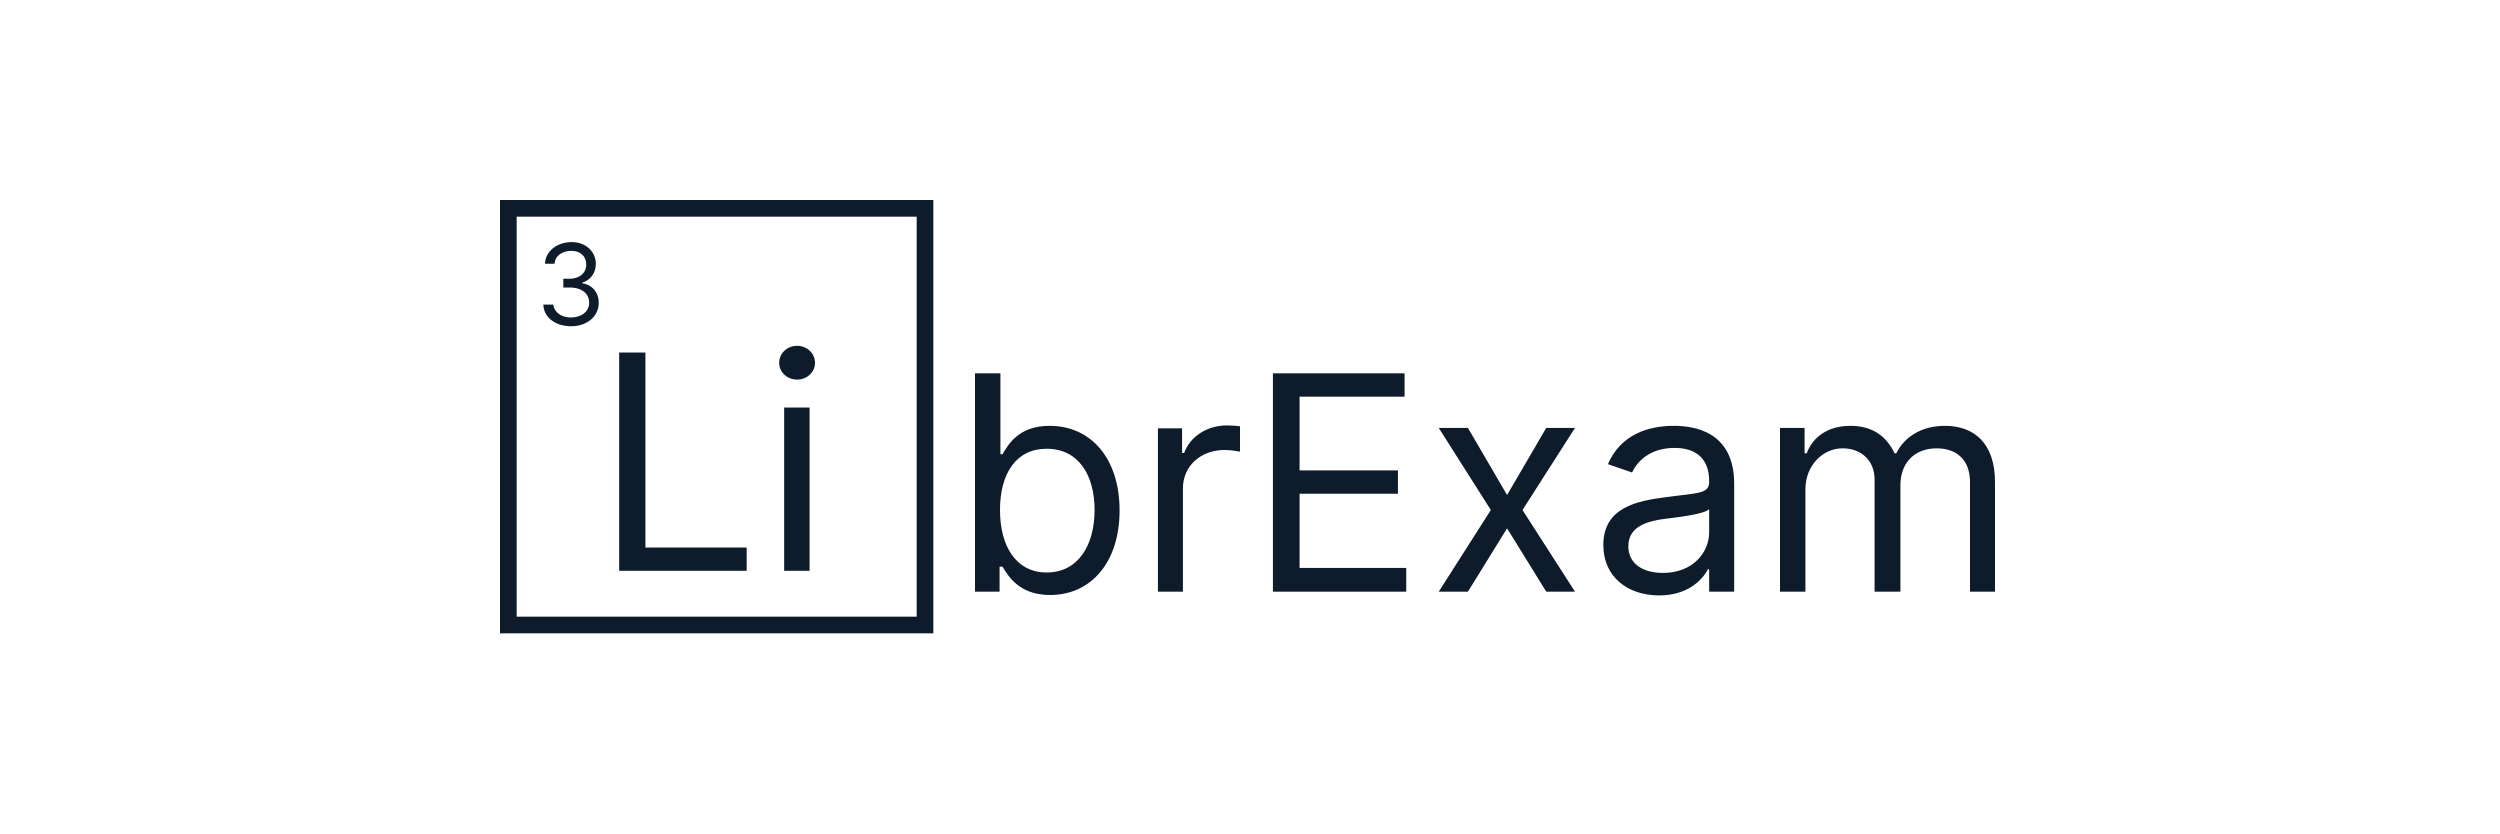
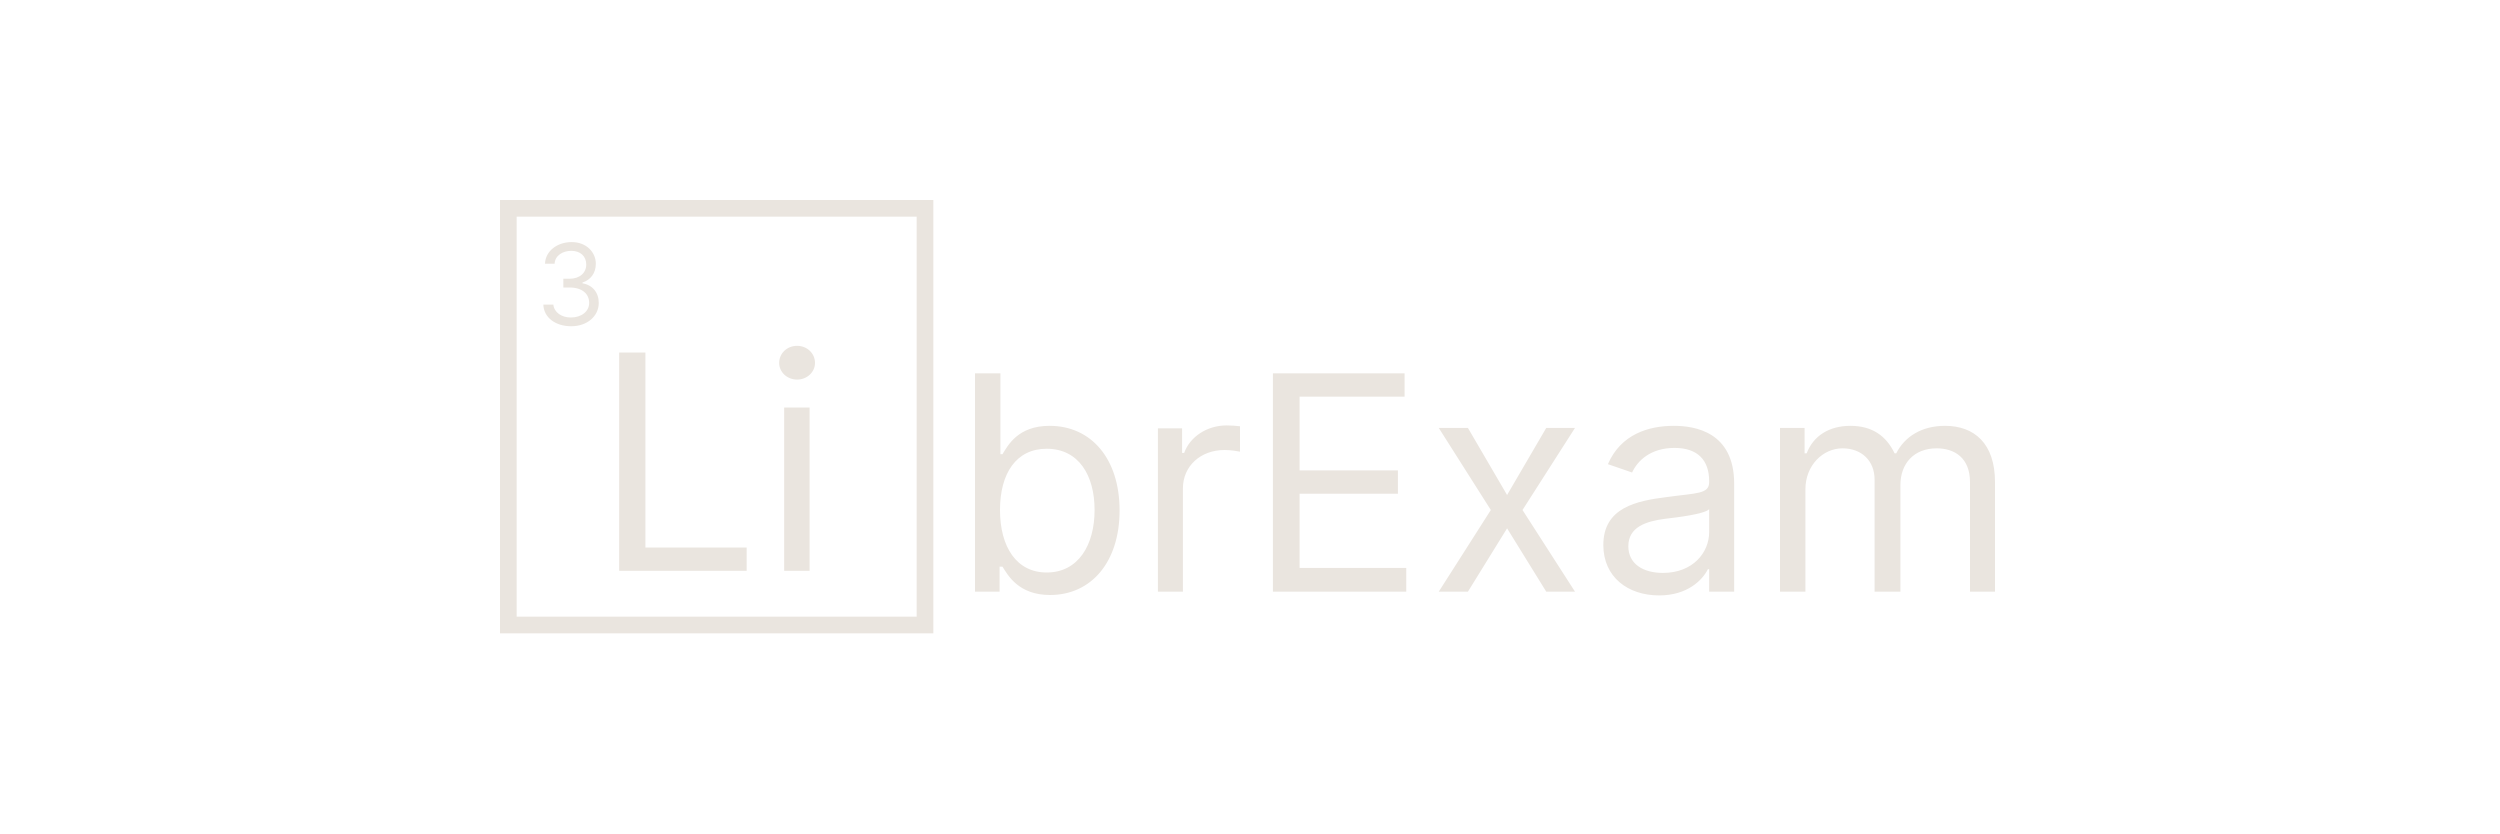
- <svg xmlns="http://www.w3.org/2000/svg" version="1.2" viewBox="0 0 600 200" width="600" height="200">
+ <svg xmlns="http://www.w3.org/2000/svg" version="1.2" viewBox="0 0 600 200" width="600" height="200" fill="#0e0e0e">
  <style>
- 		.s0 { fill: none;stroke: #0D1B2A;;stroke-miterlimit:100;stroke-width: 4 } 
- 		.s1 { fill: #0D1B2A; } 
+ 		.s0 { fill: none;stroke: #eae5df;stroke-miterlimit:100;stroke-width: 4 } 
+ 		.s1 { fill: #eae5df; } 
	</style>
  <g id="Folder 1">
    <path id="Background" fill-rule="evenodd" class="s0" d="m222 50v100h-100v-100z" />
    <path id="Li" class="s1" aria-label="Li" d="m148.6 137h30.6v-5.6h-24.3v-46.8h-6.3zm39.6 0h6.1v-39.2h-6.1zm3.1-45.9c2.4 0 4.3-1.8 4.3-4 0-2.3-1.9-4.1-4.3-4.1-2.4 0-4.3 1.8-4.3 4.1 0 2.2 1.9 4 4.3 4z" />
    <path id="3" class="s1" aria-label="3" d="m137.1 78.3c3.8 0 6.6-2.4 6.6-5.6 0-2.5-1.5-4.3-3.9-4.7v-0.2c1.9-0.6 3.2-2.2 3.2-4.5 0-2.7-2.2-5.2-5.8-5.2-3.4 0-6.3 2.1-6.4 5.2h2.3c0.1-2 2-3.1 4-3.1 2.2 0 3.6 1.3 3.6 3.3 0 2-1.6 3.4-4 3.4h-1.5v2.1h1.5c3 0 4.7 1.5 4.7 3.7 0 2-1.8 3.5-4.4 3.5-2.2 0-4-1.2-4.2-3.1h-2.4c0.1 3.1 2.9 5.2 6.7 5.2z" />
    <path id="brExam" class="s1" aria-label="brExam" d="m234 142h5.9v-6h0.7c1.3 2.1 3.9 6.8 11.4 6.8 9.9 0 16.7-7.9 16.7-20.3 0-12.4-6.8-20.3-16.8-20.3-7.6 0-10 4.7-11.3 6.8h-0.5v-19.4h-6.1zm6-19.6c0-8.8 3.9-14.7 11.2-14.7 7.7 0 11.5 6.4 11.5 14.7 0 8.4-3.9 15-11.5 15-7.2 0-11.2-6.1-11.2-15zm37.9 19.6h6v-24.8c0-5.3 4.2-9.2 10-9.2 1.6 0 3.2 0.3 3.7 0.4v-6.1c-0.7-0.1-2.3-0.2-3.2-0.2-4.7 0-8.8 2.7-10.2 6.6h-0.5v-5.9h-5.8zm27.6 0h32v-5.7h-25.6v-17.8h23.6v-5.6h-23.6v-17.7h25.2v-5.6h-31.6zm46.8-39.3h-7l12.5 19.7-12.5 19.6h7l9.4-15.2 9.4 15.2h6.9l-12.6-19.6 12.6-19.7h-6.9l-9.4 16.1zm45.9 40.2c6.8 0 10.4-3.7 11.7-6.3h0.3v5.4h6v-25.9c0-12.5-9.5-13.9-14.5-13.9-6 0-12.7 2-15.8 9.2l5.8 2c1.3-2.8 4.4-5.9 10.2-5.9 5.5 0 8.3 2.9 8.3 8v0.2c0 2.9-3 2.6-10.2 3.6-7.2 0.9-15.2 2.5-15.2 11.5 0 7.7 5.9 12.1 13.4 12.1zm0.9-5.4c-4.8 0-8.3-2.2-8.3-6.4 0-4.6 4.2-6 8.9-6.6 2.6-0.3 9.4-1.1 10.5-2.3v5.5c0 4.9-3.9 9.8-11.1 9.8zm28.1 4.5h6.1v-24.6c0-5.7 4.2-9.8 8.9-9.8 4.6 0 7.7 3 7.7 7.5v26.9h6.2v-25.6c0-5.1 3.2-8.8 8.7-8.8 4.3 0 8 2.3 8 8.1v26.3h6v-26.3c0-9.3-5-13.5-12-13.5-5.6 0-9.7 2.6-11.7 6.6h-0.4c-2-4.2-5.4-6.6-10.6-6.6-5.1 0-8.9 2.4-10.5 6.6h-0.5v-6.1h-5.9z" />
  </g>
</svg>
